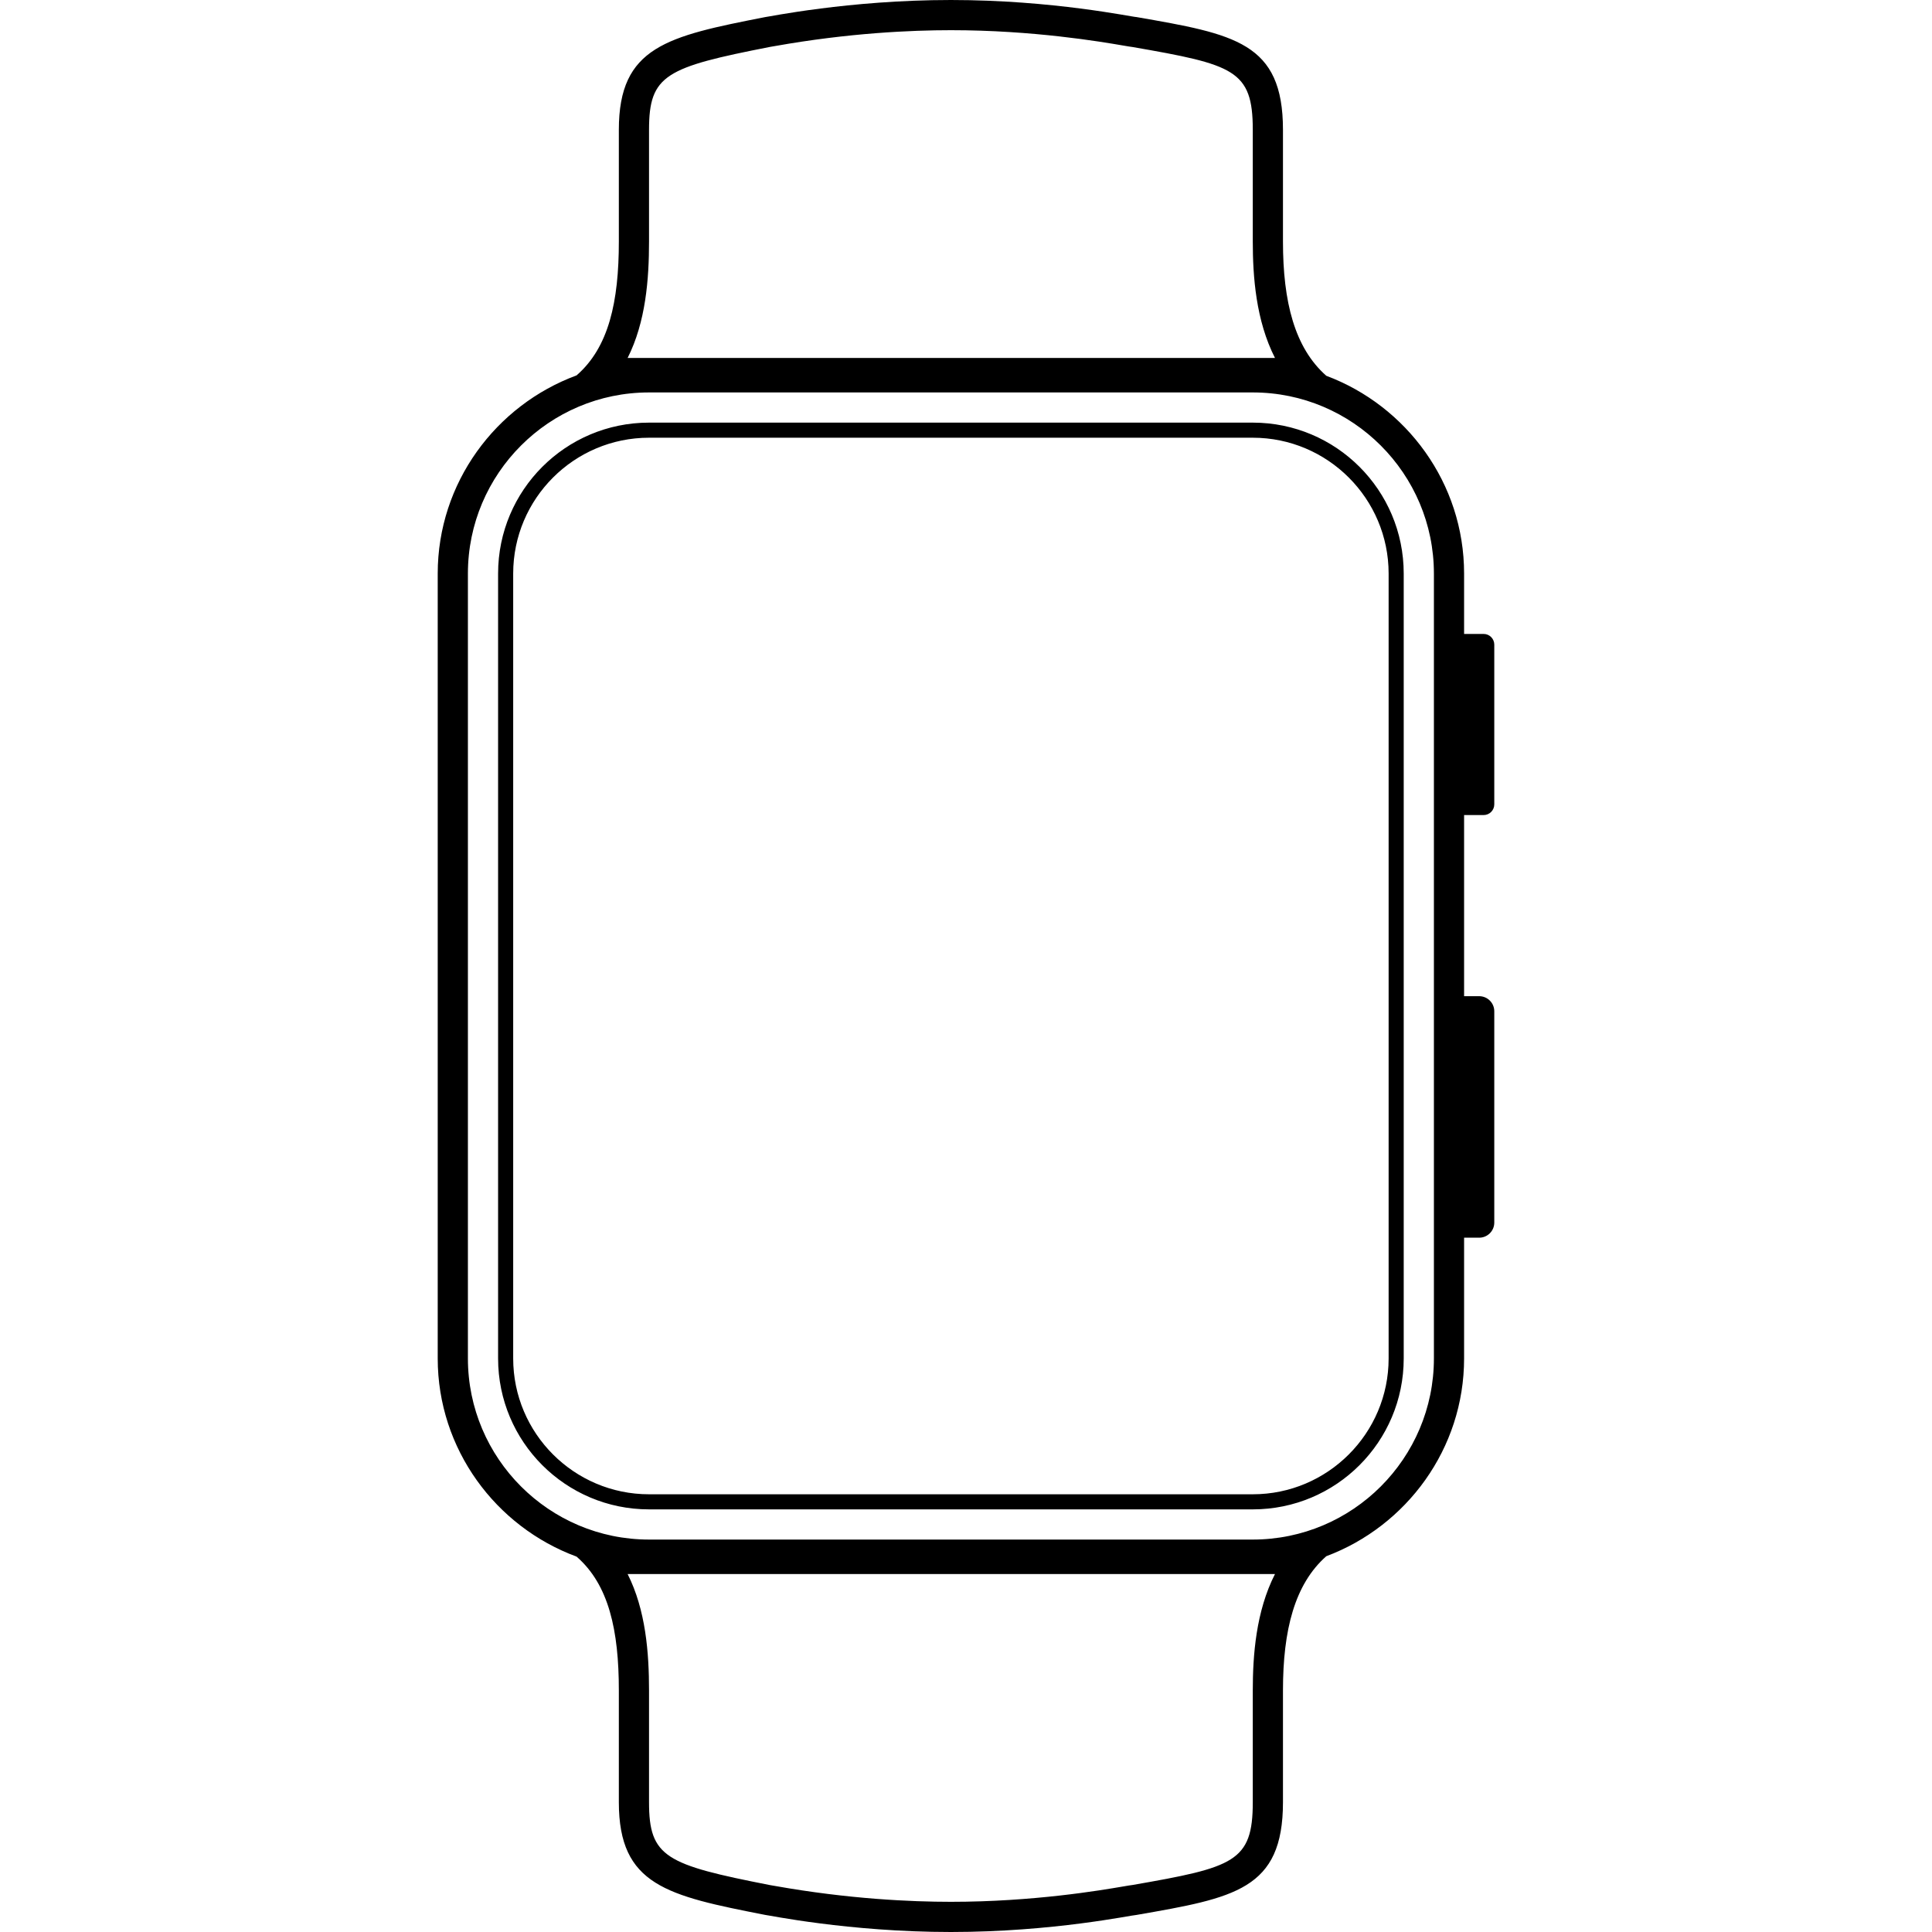
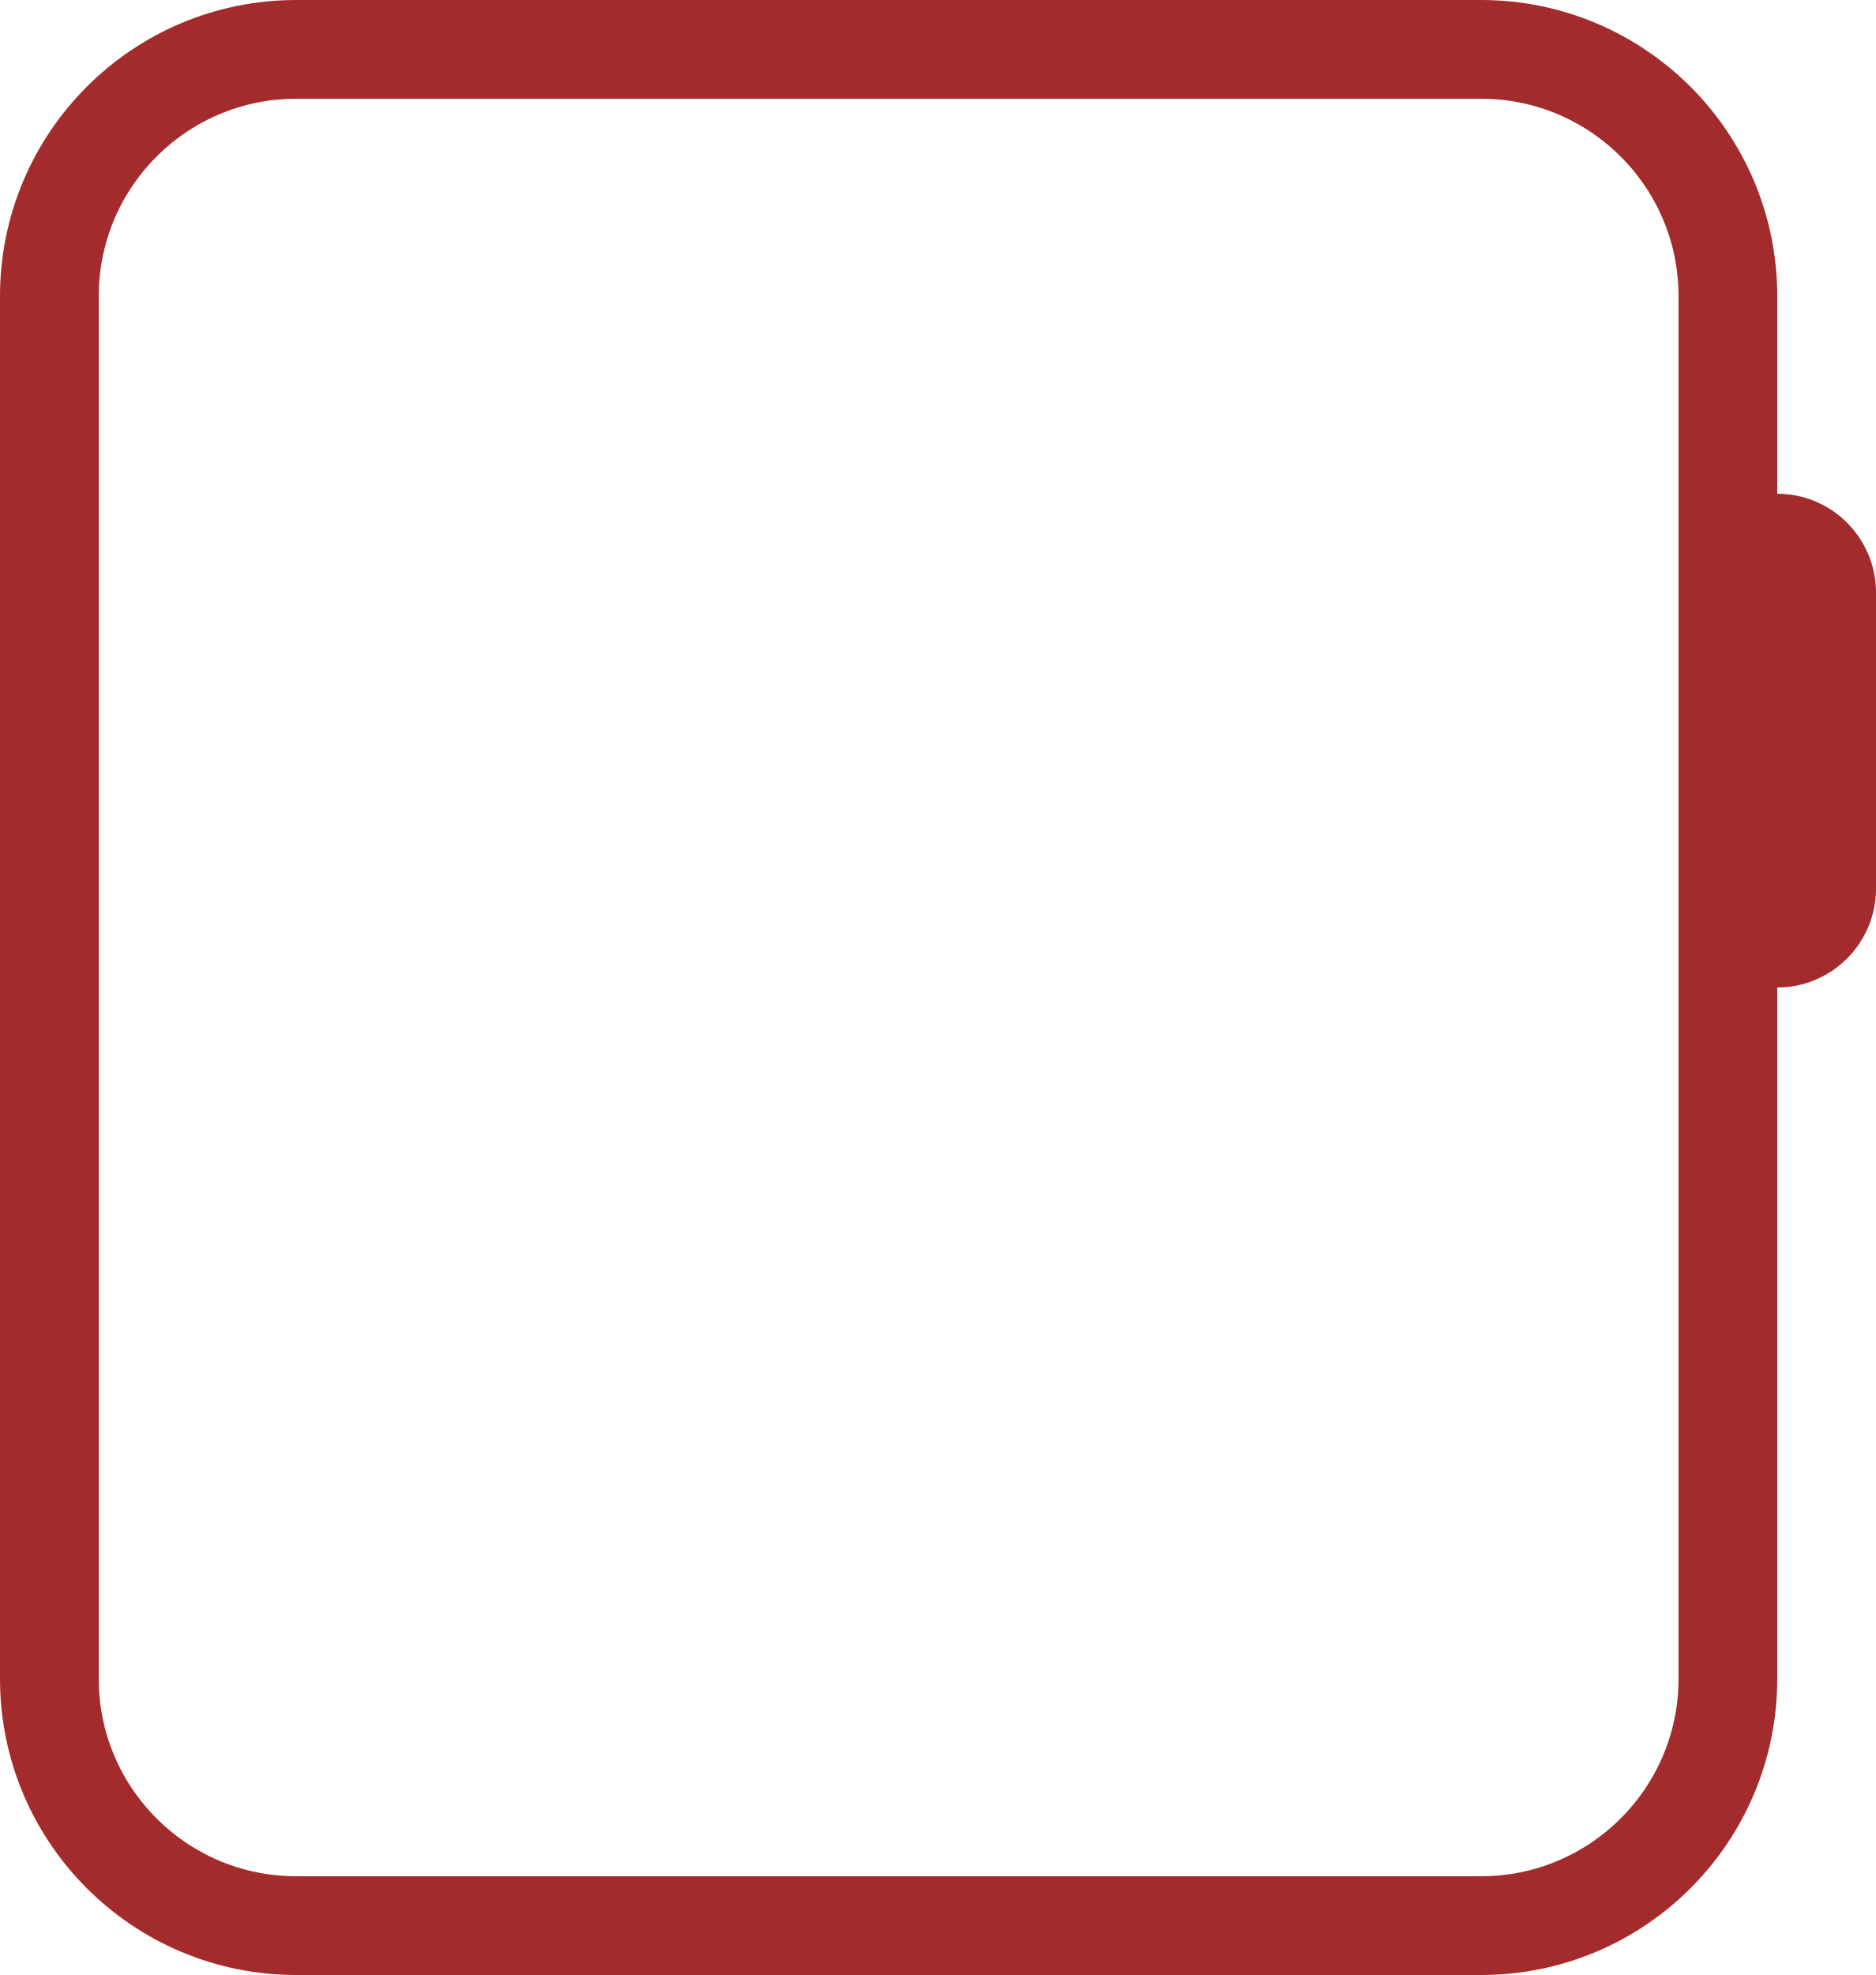
- <svg xmlns="http://www.w3.org/2000/svg" width="20px" height="20px" viewBox="-29 0 128 128" version="1.1">
-   <g stroke="none" stroke-width="1" fill="none" fill-rule="evenodd">
-     <g transform="translate(-357, -432)" fill="#000000">
-       <g transform="translate(120, 224)">
-         <path d="M303,298 C303,304.617 297.617,310 291,310 L251,310 C244.383,310 239,304.617 239,298 L239,246 C239,239.383 244.383,234 251,234 L291,234 C297.617,234 303,239.383 303,246 L303,298 Z M291,320 L291,327.402 C291,331.357 289.742,331.717 283.033,332.885 C282.892,332.901 282.712,332.932 282.403,332.985 C280.934,333.236 276.463,334 271,334 C268.377,334 264.227,333.818 259.352,332.95 C259.214,332.925 259.113,332.907 259.029,332.895 C252.113,331.54 251,331.047 251,327.402 L251,320 C251,317.506 250.784,314.667 249.581,312.283 L292.472,312.283 C291.205,314.766 291,317.682 291,320 L291,320 Z M251,224 L251,216.598 C251,212.953 252.113,212.46 259.029,211.105 C259.113,211.093 259.214,211.075 259.352,211.05 C264.227,210.182 268.377,210 271,210 C276.463,210 280.934,210.764 282.403,211.015 C282.712,211.068 282.892,211.099 283.033,211.115 C289.736,212.281 291,212.633 291,216.598 L291,224 C291,226.318 291.205,229.234 292.472,231.717 L249.581,231.717 C250.784,229.333 251,226.494 251,224 L251,224 Z M306.293,262 C306.683,262 307,261.683 307,261.293 L307,250.707 C307,250.317 306.683,250 306.293,250 L305,250 L305,246 C305,240.013 301.184,234.887 295.87,232.896 C293.772,231.043 293,228.007 293,224 L293,216.598 C293,210.804 289.793,210.261 283.293,209.13 C283.011,209.13 277.783,208 271,208 C264.217,208 258.848,209.13 258.707,209.13 C252.207,210.402 249,211.087 249,216.598 L249,224 C249,227.991 248.335,231.016 246.198,232.871 C240.849,234.844 237,239.987 237,246 L237,298 C237,304.013 240.849,309.156 246.198,311.129 C248.335,312.984 249,316.009 249,320 L249,327.402 C249,332.913 252.207,333.598 258.707,334.87 C258.848,334.87 264.217,336 271,336 C277.783,336 283.011,334.87 283.293,334.87 C289.793,333.739 293,333.196 293,327.402 L293,320 C293,315.993 293.772,312.957 295.87,311.104 C301.184,309.113 305,303.987 305,298 L305,290 L306,290 C306.552,290 307,289.552 307,289 L307,275 C307,274.448 306.552,274 306,274 L305,274 L305,262 L306.293,262 Z M300,298 C300,302.963 295.963,307 291,307 L251,307 C246.037,307 242,302.963 242,298 L242,246 C242,241.037 246.037,237 251,237 L291,237 C295.963,237 300,241.037 300,246 L300,298 Z M291,236 L251,236 C245.477,236 241,240.477 241,246 L241,298 C241,303.523 245.477,308 251,308 L291,308 C296.523,308 301,303.523 301,298 L301,246 C301,240.477 296.523,236 291,236 L291,236 Z">
- </path>
-       </g>
-     </g>
-   </g>
+ <svg xmlns="http://www.w3.org/2000/svg" width="19" height="20" viewBox="0 0 19 20" fill="none">
+   <rect x="0.5" y="0.5" width="17" height="19" rx="2.5" stroke="#A42B2B" />
+   <rect x="17.5" y="5.5" width="1" height="4" rx="0.5" stroke="#A42B2B" />
</svg>
